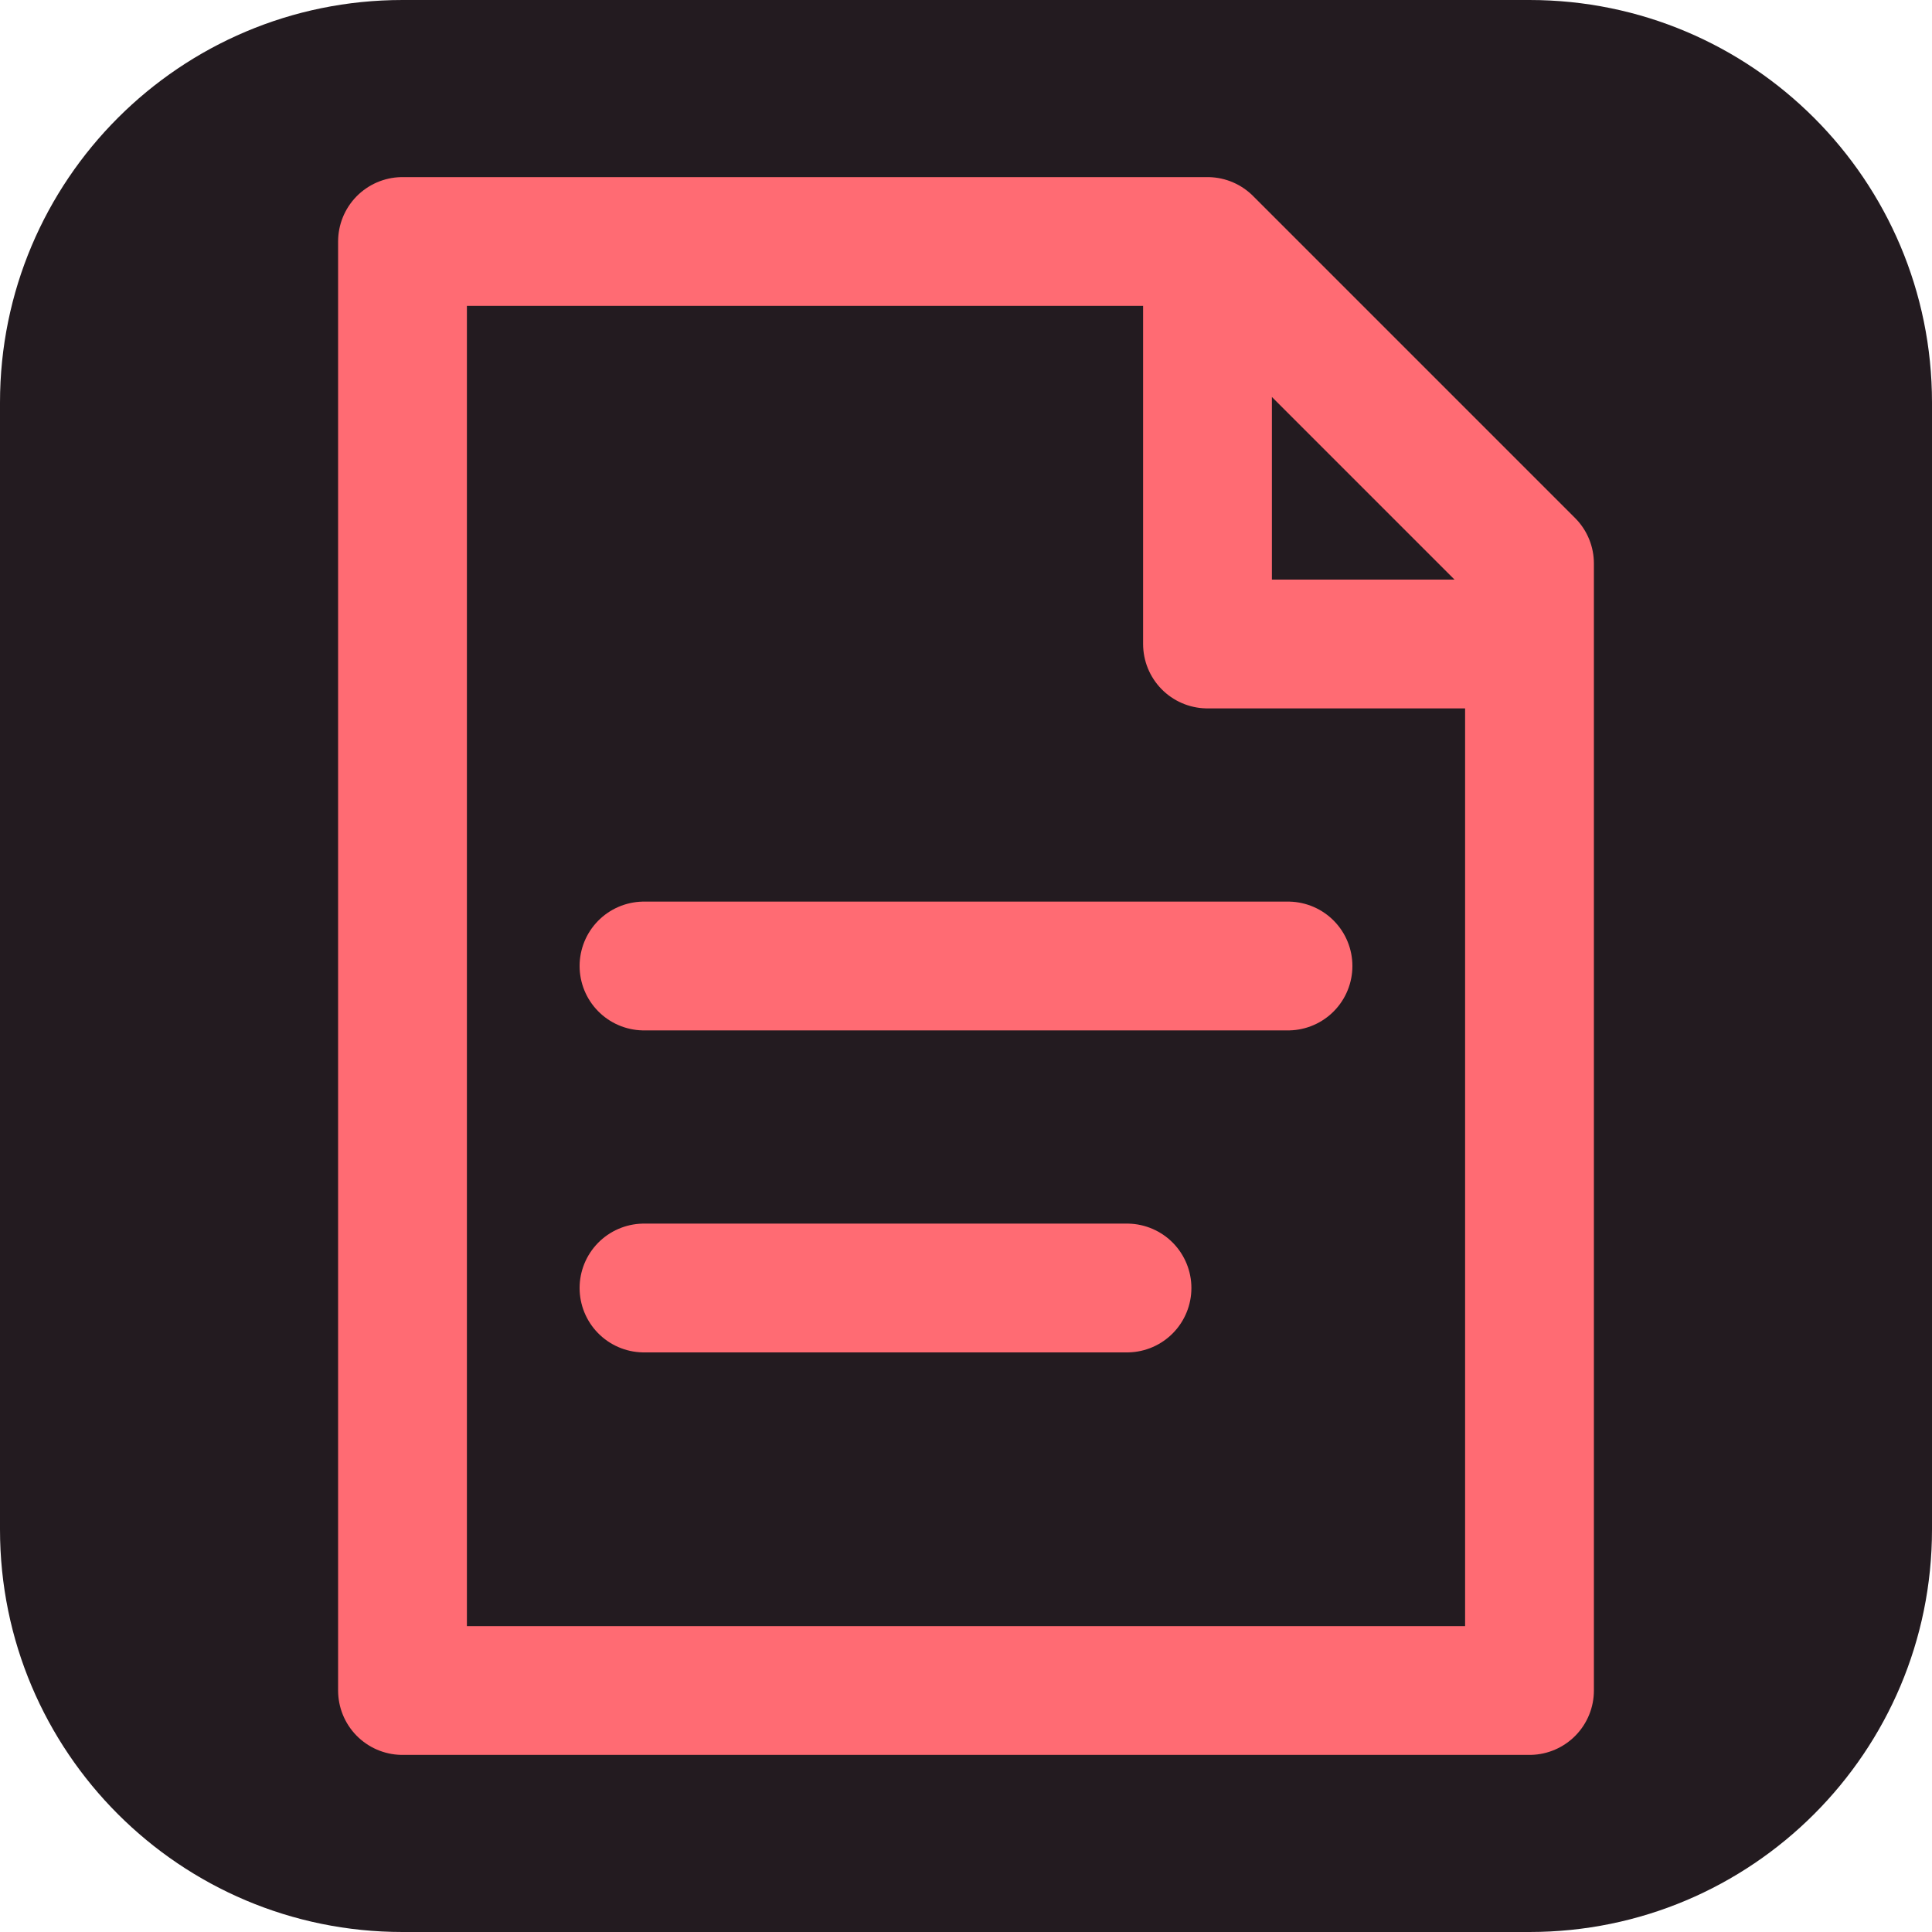
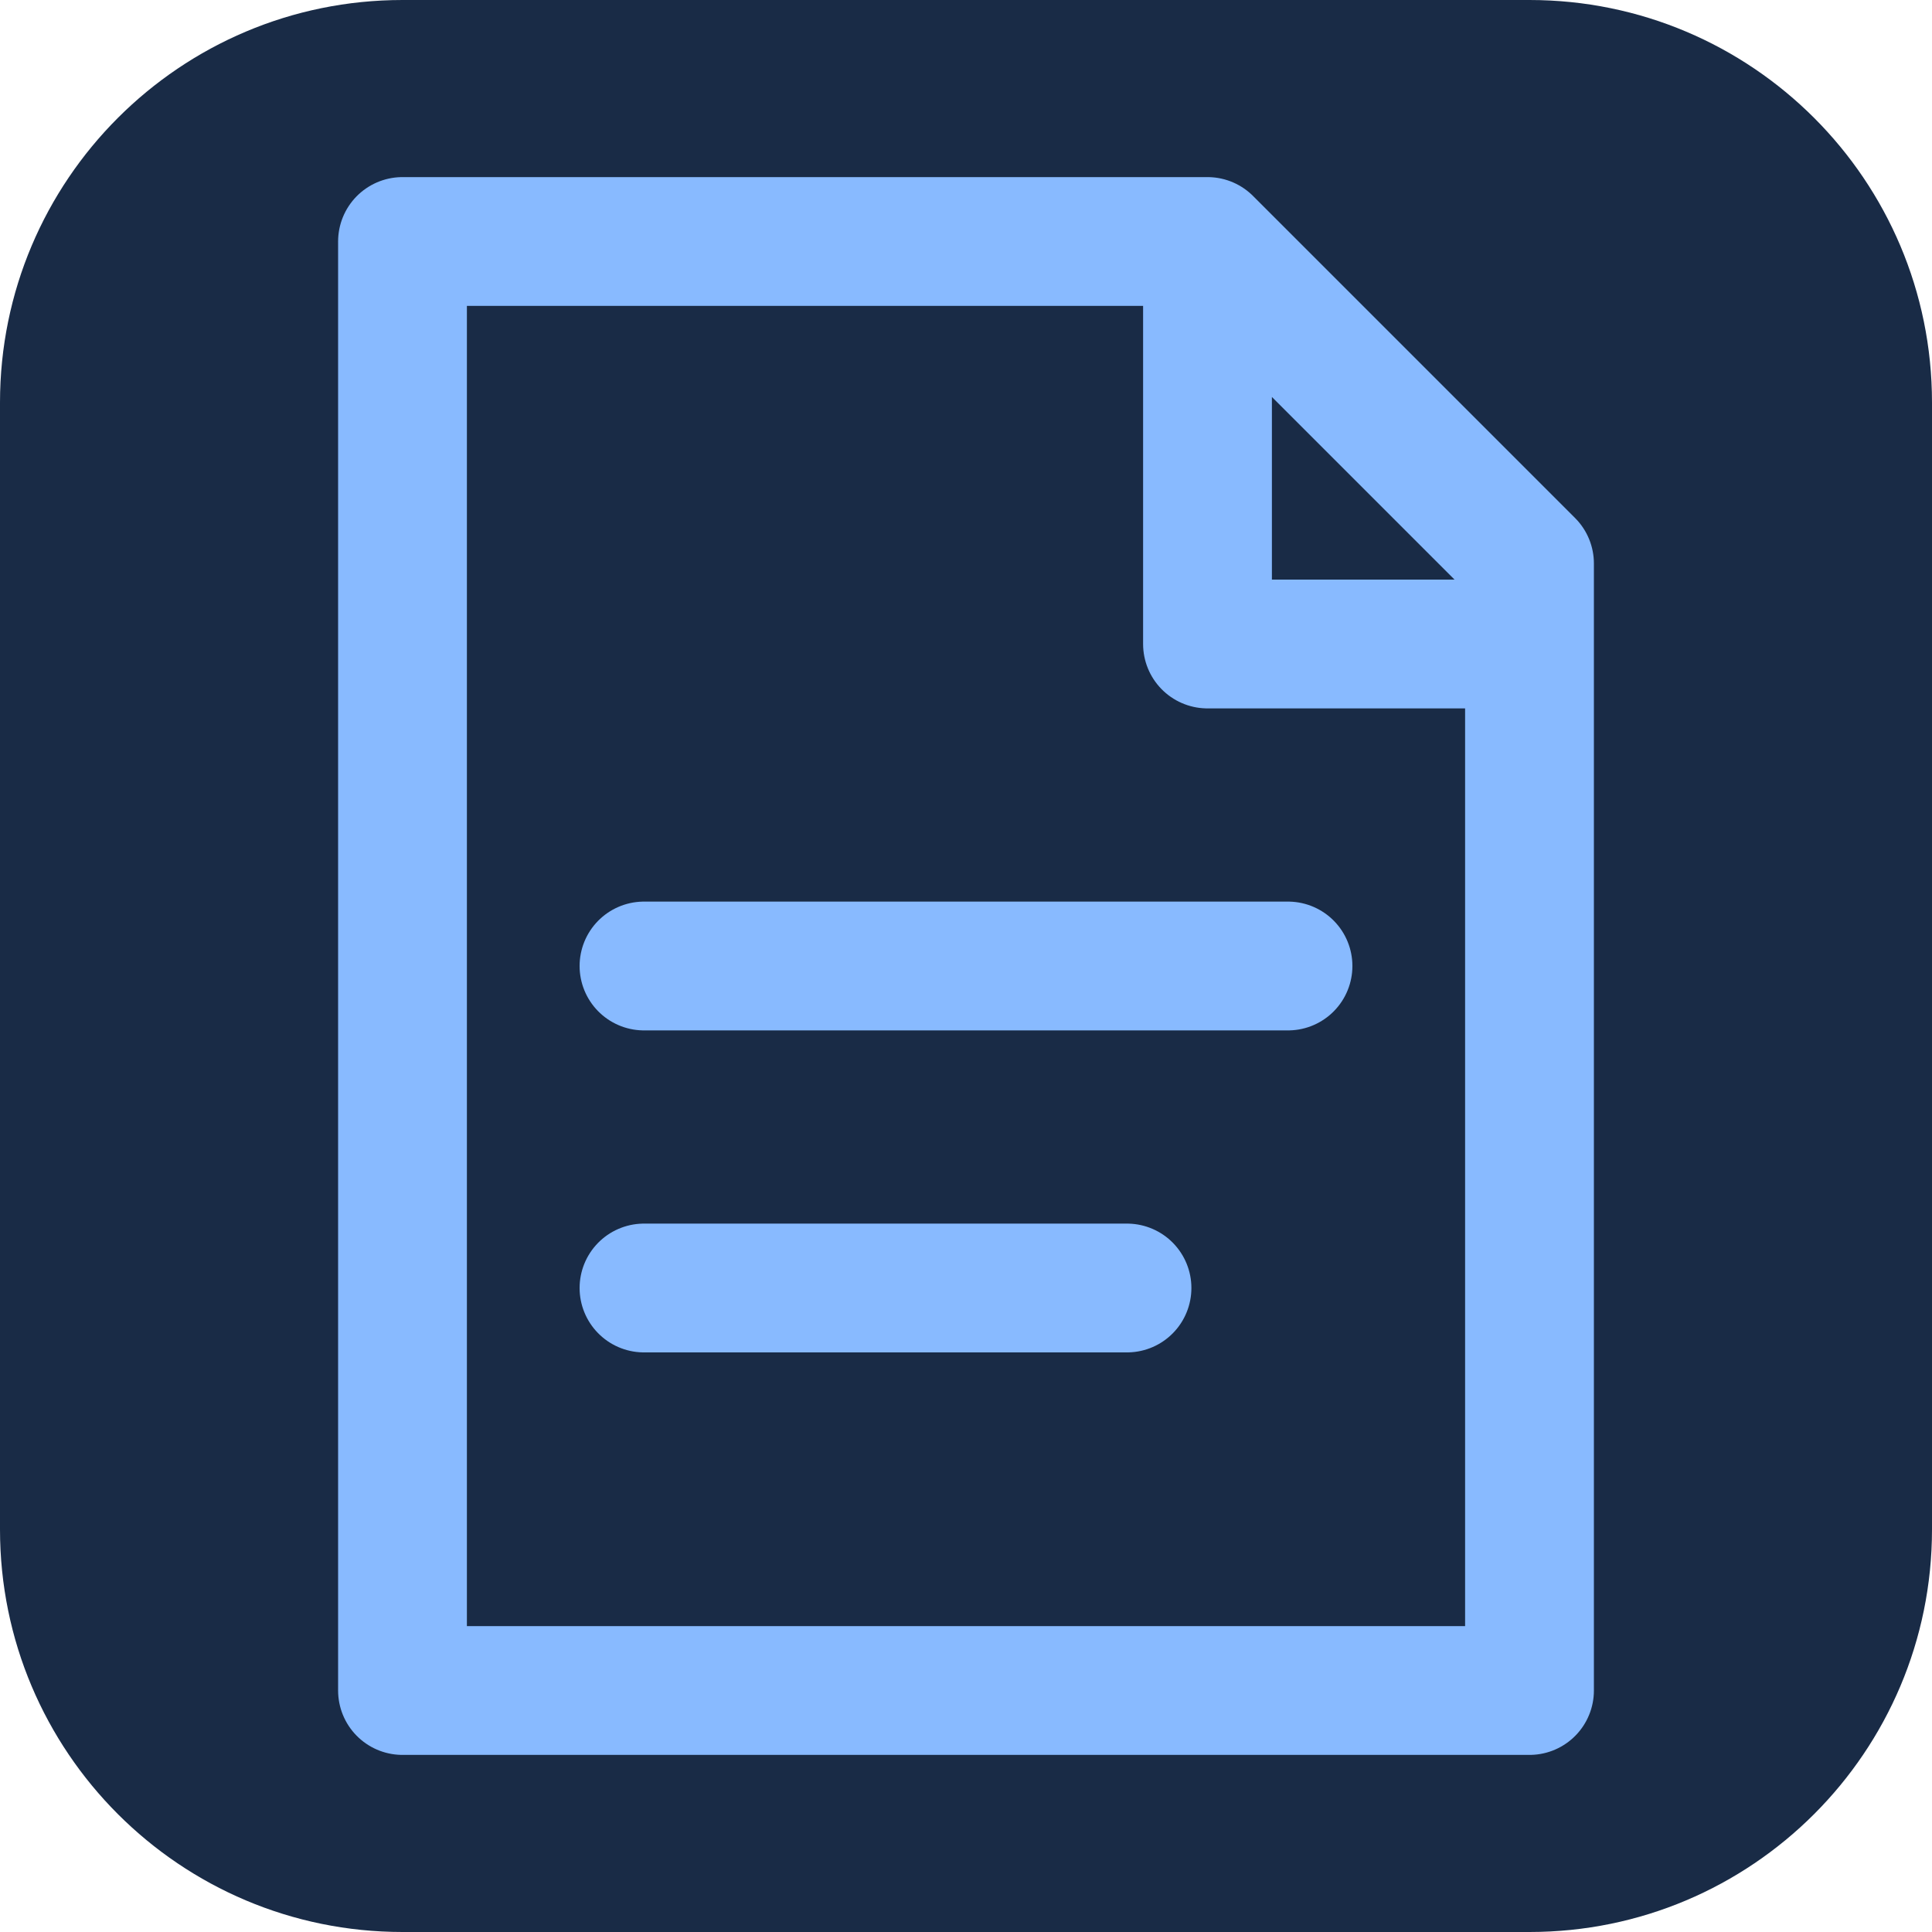
<svg xmlns="http://www.w3.org/2000/svg" viewBox="0 0 24 24">
-   <rect width="24" height="24" rx="5" fill="#231b20" />
-   <g fill="none" stroke="#ff6b73" stroke-width="1.6" stroke-linecap="round" stroke-linejoin="round">
+   <rect width="24" height="24" rx="5" fill="#192b46" />
+   <g fill="none" stroke="#88baff" stroke-width="1.6" stroke-linecap="round" stroke-linejoin="round">
    <path d="M5 3h10l4 4v14H5ZM15 3v5h4M8 12h8m-8 4h6" />
  </g>
</svg>
